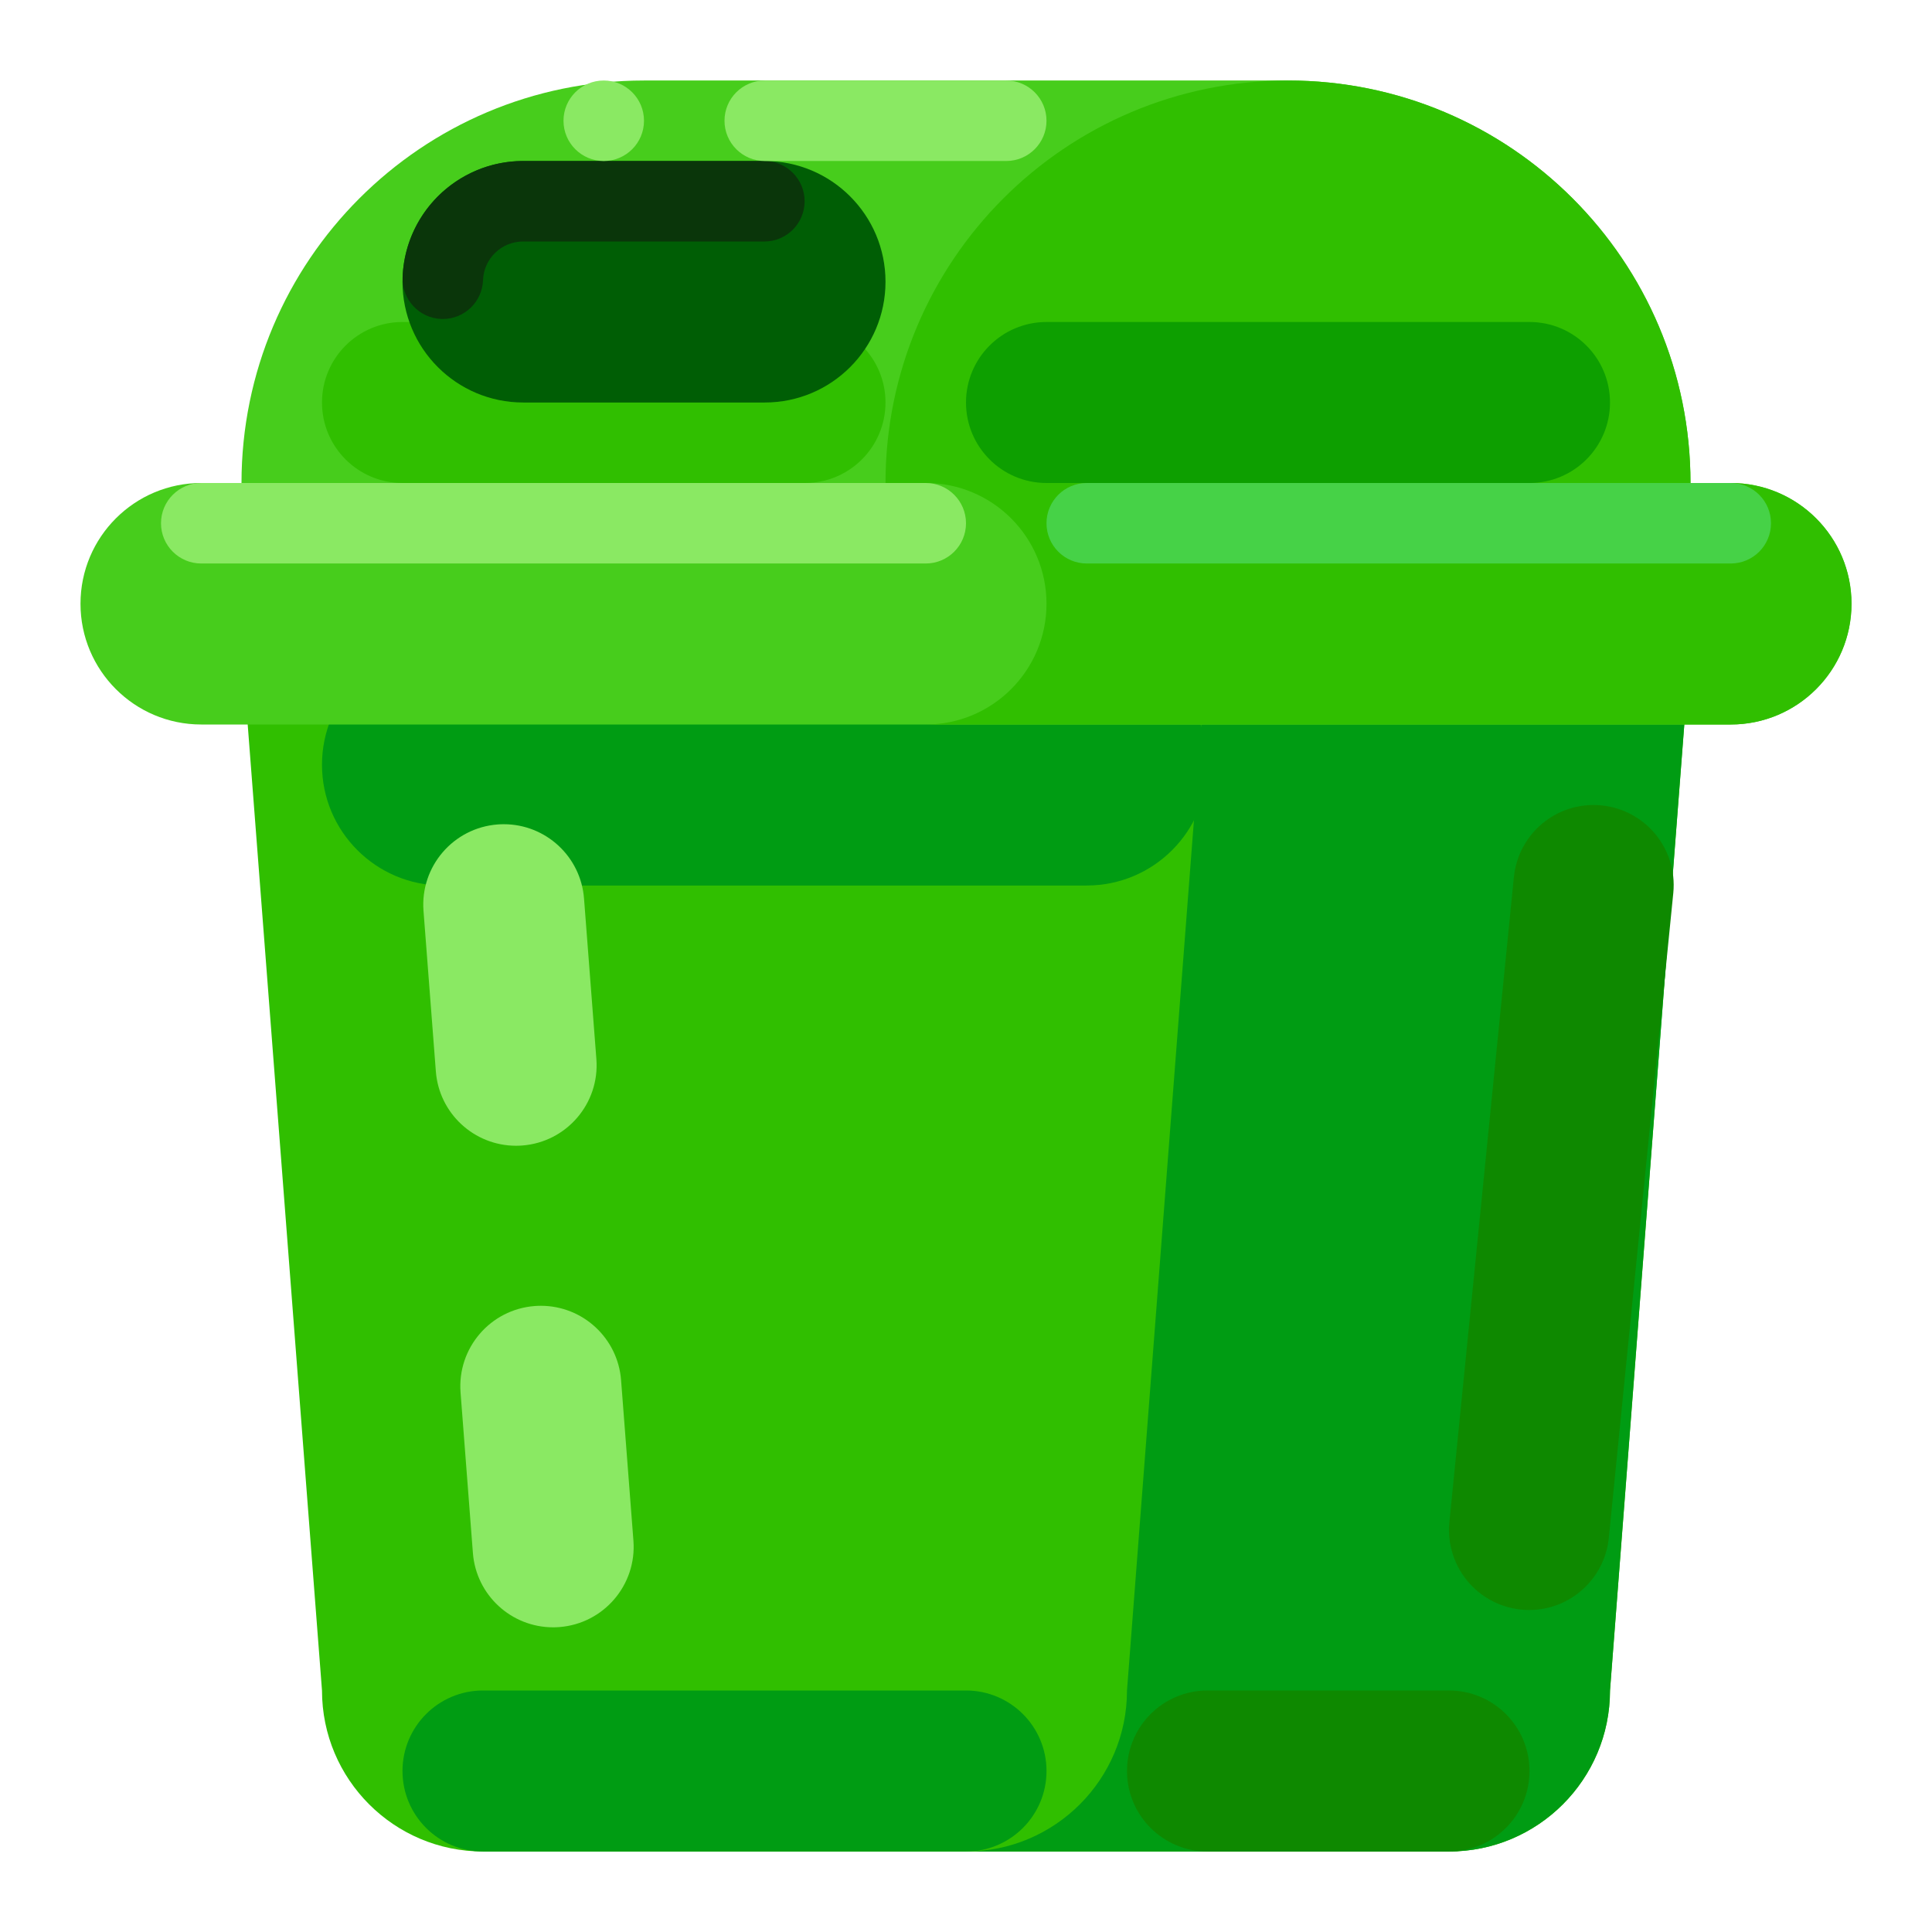
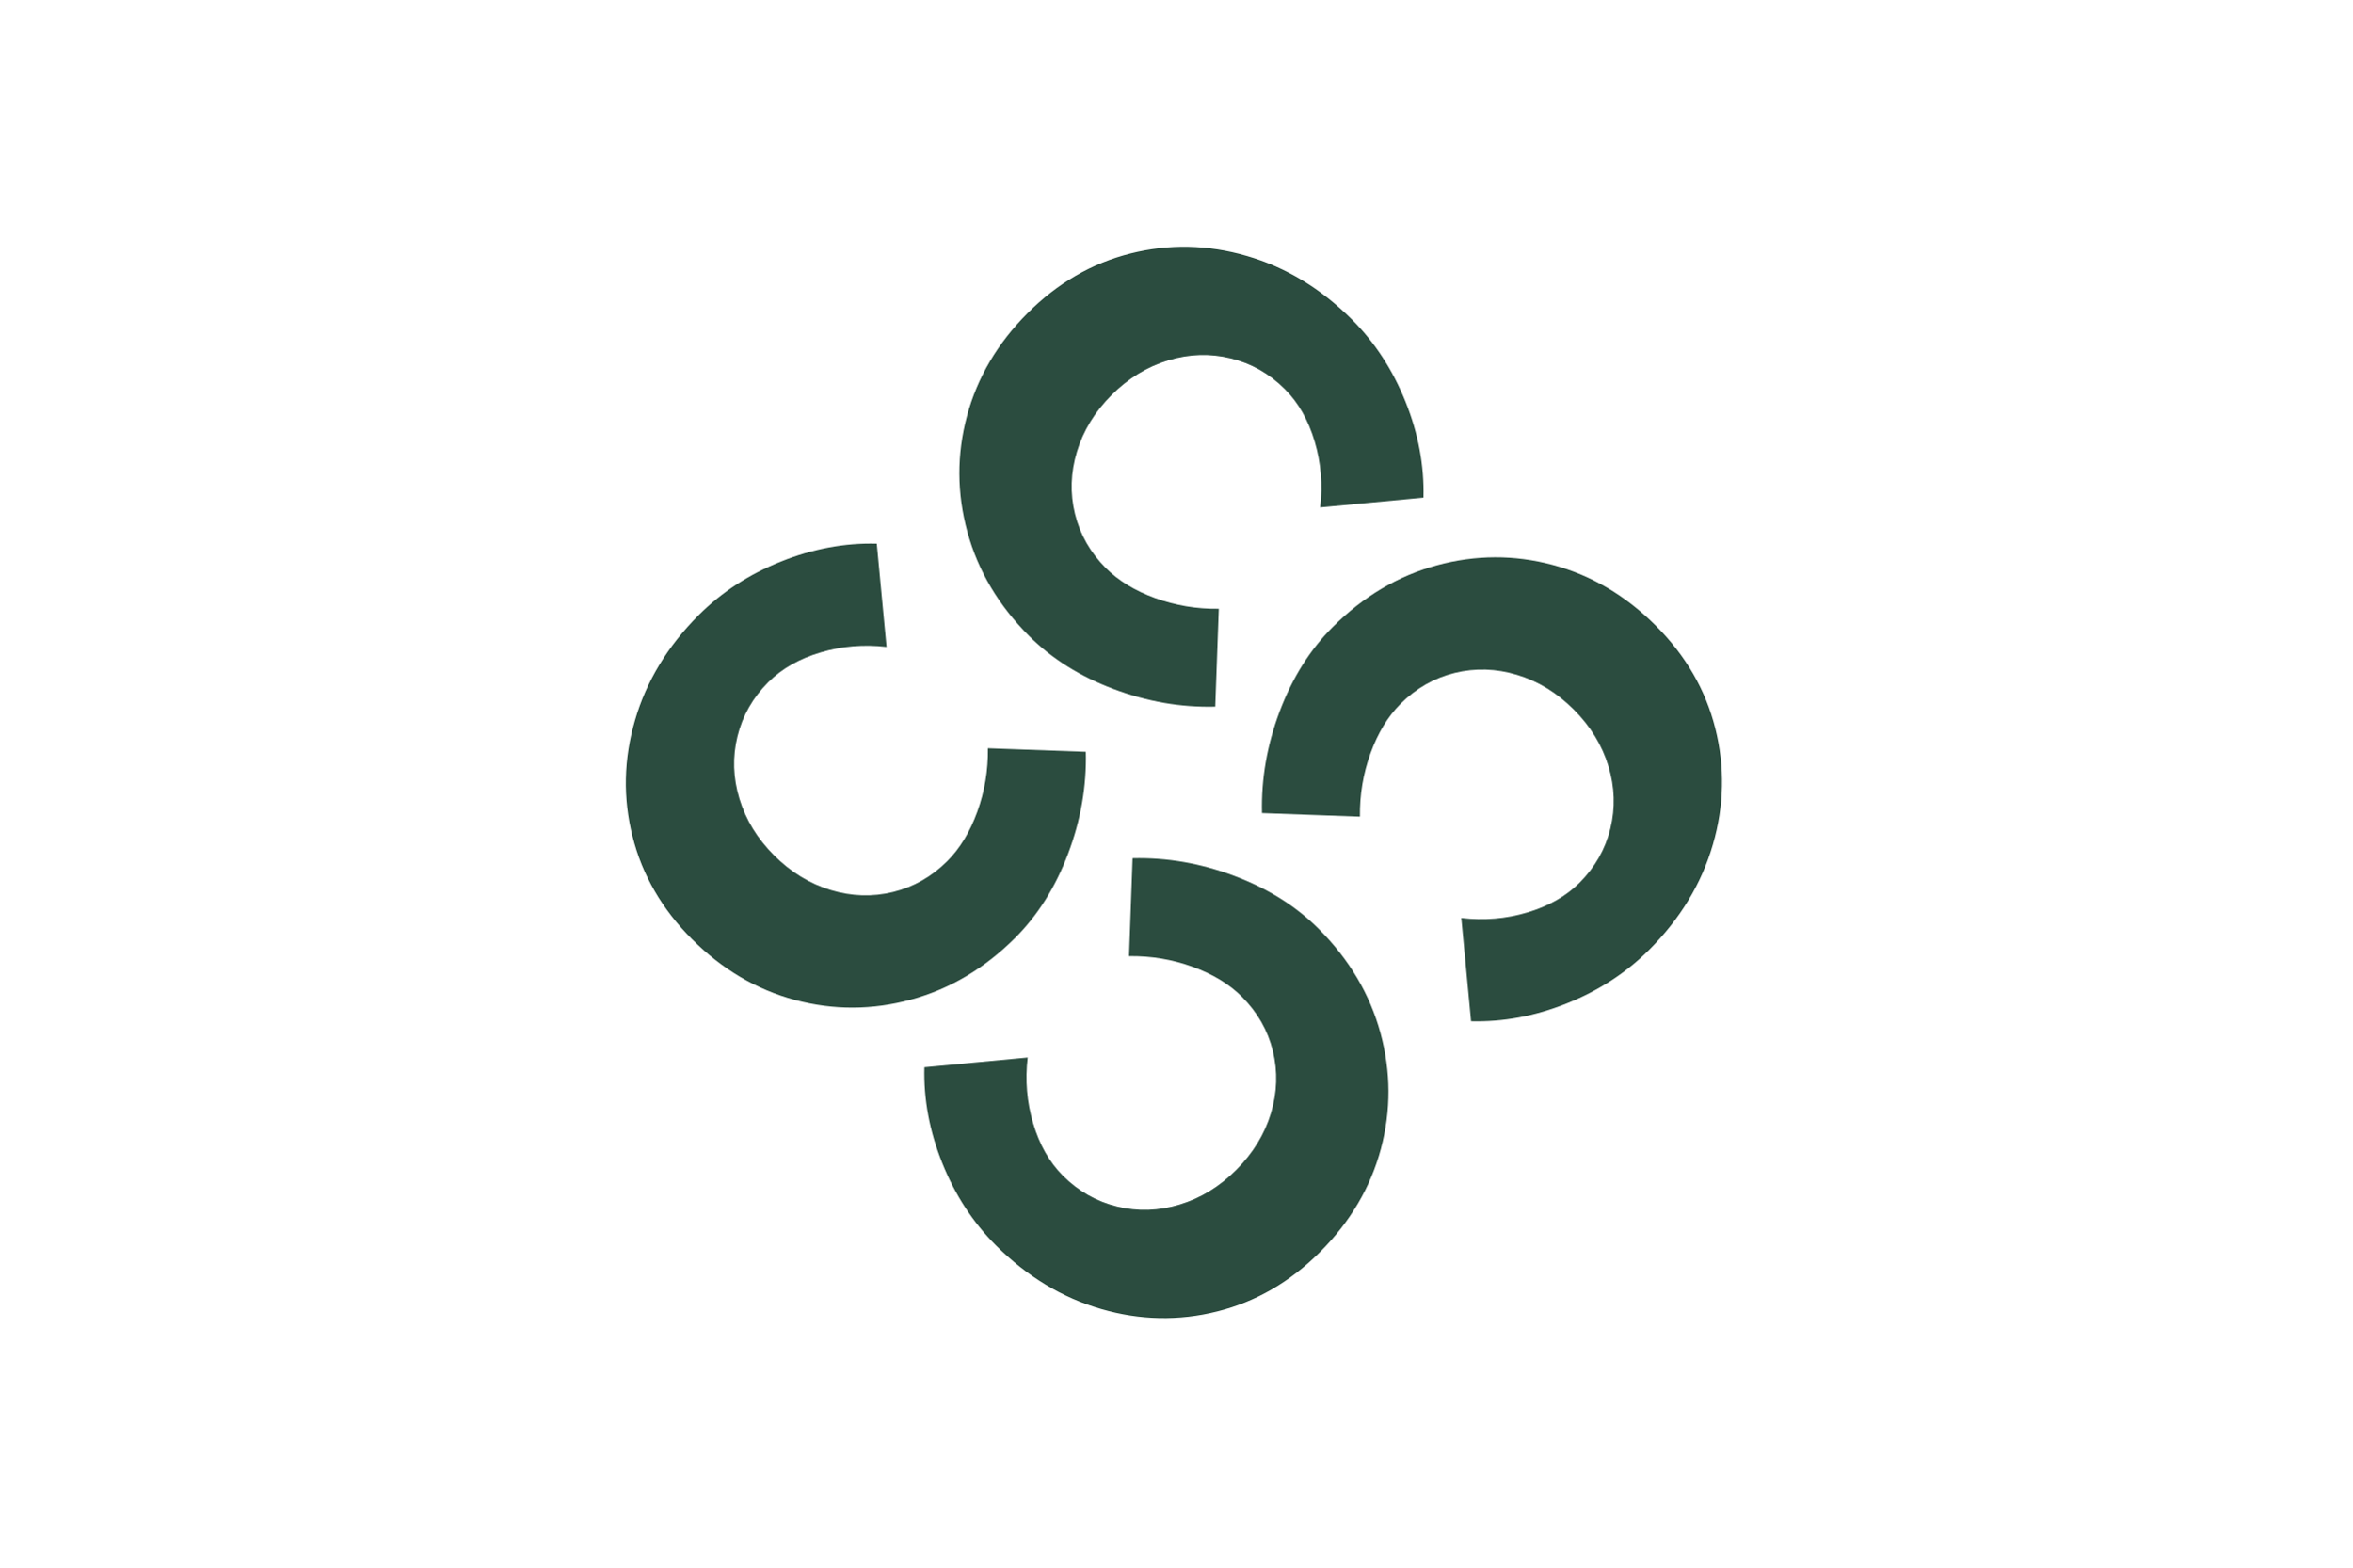
- <svg xmlns="http://www.w3.org/2000/svg" viewBox="0 0 512 512">
-   <g id="Recycle_Bin" data-name="Recycle Bin">
-     <path d="M64,170.667H448L426.667,448A42.667,42.667,0,0,1,384,490.667H128A42.667,42.667,0,0,1,85.333,448Z" style="fill:#30bf00" />
-     <rect x="85.333" y="170.667" width="234.667" height="64" rx="32" ry="32" style="fill:#009c13" />
-     <path d="M133.525,218.425c-.549,0-1.103.021-1.659.064A21.334,21.334,0,0,0,112.229,241.358l.806,10.47.001.008.003.042.001.01.004.048.006.075.001.018.006.082.002.034c.97,12.603,2.446,31.793,2.446,31.793a21.335,21.335,0,0,0,21.248,19.698q.823,0,1.659-.064a21.333,21.333,0,0,0,19.634-22.907l-3.273-42.541a21.334,21.334,0,0,0-21.248-19.698Zm9.819,127.623q-.823 0-1.659.064a21.333,21.333,0,0,0-19.637,22.869l3.28,42.637a21.335,21.335,0,0,0,21.243,19.64c.549,0,1.103-.021,1.659-.064a21.333,21.333,0,0,0,19.634-22.907l-3.273-42.541a21.334,21.334,0,0,0-21.248-19.698Z" style="fill:#8ae963" />
-     <path d="M426.667,448,448,170.667H320L298.667,448A42.667,42.667,0,0,1,256,490.667H384A42.667,42.667,0,0,0,426.667,448Z" style="fill:#009c13" />
-     <path d="M458.667,128H448v-.002A106.665,106.665,0,0,0,341.335,21.333H170.665A106.665,106.665,0,0,0,64,127.998V128H53.333a32,32,0,0,0,0,64H458.667a32,32,0,1,0,0-64Z" style="fill:#47cd1c" />
-     <rect x="85.333" y="85.333" width="149.333" height="42.667" rx="21.333" ry="21.333" style="fill:#30bf00" />
-     <path d="M458.667,128H448v-.001A106.665,106.665,0,0,0,341.335,21.333h-.003A106.665,106.665,0,0,0,234.667,127.999V128h10.667a32,32,0,0,1,0,64H458.667a32,32,0,1,0,0-64Z" style="fill:#30bf00" />
-     <rect x="106.667" y="42.667" width="128" height="64" rx="32" ry="32" style="fill:#005e05" />
-     <path d="M202.667,42.667H138.564l-.02 0h-.054l-.028 0-.026 0h-.026l-.024 0h-.028l-.024 0-.027 0-.024 0-.028 0-.023 0-.028 0-.021 0-.03 0-.022 0-.028.001-.023 0-.028.001-.024 0-.028.001-.02 0-.031.001-.021.001-.029.001-.021 0-.029.001-.023.001-.027.001-.023.001-.028.001-.024.001-.028.001-.022.001-.028.001-.025.001-.025.001-.025.001-.026.001-.025.001-.027.001-.022.001-.029.001-.024.001-.028.001-.022.001-.028.001-.023.001-.027.001-.023.001-.027.001-.025.001-.026.001-.023.001-.029.001-.022.001-.03.001-.019.001-.03.001-.022.001-.026.001-.024.001-.029.002-.021.001-.033.002-.017.001-.032.002-.02.001-.032.002-.017.001-.032.002-.02.001-.032.002-.018.001-.029.002-.023.002-.023.002-.026.002-.038.002-.012.001-.1.007-.026.002-.025.002-.025.002-.025.002-.021.002-.03.002-.02.002-.029.002-.025.002-.026.002-.022.002-.028.002-.022.002-.028.002-.026.002-.022.002-.028.002-.024.002-.024.002-.026.002-.023.002-.029.002-.021.002-.027.002-.024.002-.027.002-.023.002-.026.002-.024.002-.027.002-.024.002-.025.003-.024.002-.027.003-.021.002-.029.003-.021.002-.029.003-.022.002-.026.003-.025.003-.024.002-.026.003-.024.003-.025.003-.027.003-.023.002-.026.003-.024.003-.027.003-.021.002-.031.003-.019.002-.031.003-.019.002-.028.003-.023.003-.028.003-.021.002-.03.004-.02.002-.032.004-.018.002-.03.004-.02.002-.031.004-.018.002-.033.004-.017.002-.032.004-.019.003-.027.003-.023.003-.029.004-.02.002-.03.004-.02.003-.029.004-.021.003-.033.005-.016.002c-.067.009-.131.018-.198.027l-.019.003-.031.005-.014.002-.035.005-.014.002-.035.005-.016.002-.033.005-.017.003-.033.005-.013.002-.036.005-.016.002-.033.005-.021.003-.026.004-.026.004-.023.004-.023.004-.027.004-.022.003-.027.004-.022.004-.027.004-.023.004-.027.004-.02.003-.029.005-.021.003-.028.005-.021.004-.027.005-.023.004-.026.004-.021.004-.028.005-.02.004-.029.005-.019.003-.029.005-.021.004-.03.005-.017.003-.031.006-.019.003-.03.006-.019.003-.028.005-.023.004-.026.005-.021.004-.029.005-.019.004-.03.006-.018.003-.03.006-.019.004-.032.006-.014.003-.033.006-.018.004-.03.006-.018.003-.03.006-.02.004-.03.006-.017.004-.033.006-.016.003-.037.007-.011.002-.036.007-.014.003-.093.019-.003.001-.046.009-.003.001-.025.005-.051.01-.069.014-.013.003-.036.007-.014.003-.033.007-.017.003-.033.007-.012.002-.036.008-.016.004-.032.007-.018.004-.029.006-.021.005-.028.006-.022.005-.024.005-.025.006-.024.006-.022.005-.026.006L131.62,43.445l-.03.007-.018.004-.028.007-.021.005-.028.006-.022.005-.024.006-.024.006-.025.006-.022.005-.025.006-.022.005-.027.007-.02.005-.028.007-.02.005-.029.007-.018.005-.029.007-.02.005-.029.007-.019.005-.027.007-.021.005-.027.007-.02.005-.027.007-.021.005-.027.007-.02.005-.028.007-.019.005-.031.008-.017.004-.028.007-.02.005-.027.007-.021.005-.025.007-.023.006-.027.007-.02.005-.027.007-.021.006-.026.007-.022.006-.028.007-.019.005-.034.009-.013.004-.036.009-.011.003-.037.01-.011.003-.036.01-.011.003c-.096.026-.189.052-.284.078l-.005.002-.042.012-.005.002-.041.012-.011.003-.036.01-.009.002-.038.011-.012.003-.035.01-.01.003-.036.01-.012.004-.035.01-.011.003-.035.01-.014.004-.033.01-.012.004-.034.01-.016.005-.032.009-.012.004-.035.01-.013.004-.035.011-.009.003-.037.011-.013.004-.034.01-.012.004-.033.01-.016.005-.03.009-.017.005-.029.009-.02.006-.027.008-.018.006-.028.009-.018.006-.029.009-.016.005-.03.009-.018.006-.028.009-.017.006-.029.009-.018.006-.03.009-.015.005-.031.01-.017.006-.03.01-.014.005-.032.01-.015.005-.034.011-.011.004-.035.012-.012.004-.037.012-.008.003-.037.012-.009.003-.038.013-.008.003-.033.011-.015.005-.04.013-.005.002-.046.016h-0c-.155.053-.308.107-.462.162l-.005.002-.042.015-.003.001-.042.015-.008.003-.038.014-.008.003-.037.013-.013.005-.034.012-.009.004-.037.013-.008.003-.038.014-.007.003-.037.014-.01.004-.036.013-.009.004-.036.014-.009.003-.036.014-.01.004-.034.013-.012.005-.035.013-.009.004-.036.014-.009.004-.037.014-.009.004-.035.014-.011.004-.036.014-.009.004-.035.014-.011.004-.035.014-.01.004-.034.013-.013.005-.034.013-.009.004-.037.015-.008.003-.039.016-.005.002-.037.015-.009.004-.037.015-.007.003-.038.015-.007.003-.04.016-.005.002-.037.015-.009.004-.042.017-.001 0q-.338.139-.672.285l-.001 0-.132.058-.001.001-.041.018-.008.004-.036.016-.006.002-.039.018-.006.003-.037.017-.008.004-.036.016-.009.004-.037.017-.005.002-.04.018-.004.002-.041.019-.002.001-.04.018-.007.003-.038.018-.004.002-.039.018-.007.003-.039.018-.004.002-.039.018-.005.003-.041.019-0.0 0-.042.02-.003.001-.042.02-.002.001-.041.019-.004.002-.04.019-.003.001-.039.019-.005.003-.038.018-.006.003-.036.018-.007.004-.085.041-0.0 0q-.567.275-1.121.572l-.002.001-.041.022-.001.001-.04.021-.004.002-.038.021-.005.003-.036.02-.007.004-.037.02-.003.002-.039.021-.004.002-.039.021-.002.001-.039.021-.004.002-.04.022-.001 0-.042.023-0.0 0a31.997,31.997,0,0,0-16.472,26.843,10.667,10.667,0,0,0,10.266,11.004c.135.005.268.007.402.007A10.667,10.667,0,0,0,128.008,74.251,10.621,10.621,0,0,1,138.667,64h64a10.667,10.667,0,0,0,0-21.333Z" style="fill:#0a360a" />
-     <rect x="256" y="85.333" width="170.667" height="42.667" rx="21.333" ry="21.333" style="fill:#0d9f00" />
-     <rect x="42.667" y="128" width="213.333" height="21.333" rx="10.667" ry="10.667" style="fill:#8ae963" />
-     <rect x="277.333" y="128" width="192" height="21.333" rx="10.667" ry="10.667" style="fill:#46d247" />
-     <rect x="192" y="21.333" width="85.333" height="21.333" rx="10.667" ry="10.667" style="fill:#8ae963" />
-     <circle cx="160" cy="32" r="10.667" style="fill:#8ae963" />
-     <rect x="298.667" y="448" width="106.667" height="42.667" rx="21.333" ry="21.333" style="fill:#0e8900" />
-     <rect x="106.667" y="448" width="170.667" height="42.667" rx="21.333" ry="21.333" style="fill:#009c13" />
-     <path d="M422.317,213.333h0a21.227,21.227,0,0,0-21.122,19.115L384.107,403.327a21.227,21.227,0,0,0,21.122,23.34h0a21.227,21.227,0,0,0,21.122-19.115L443.439,236.673A21.227,21.227,0,0,0,422.317,213.333Z" style="fill:#0e8900" />
+ <svg xmlns="http://www.w3.org/2000/svg" width="567" zoomAndPan="magnify" viewBox="0 0 425.25 283.5" height="378" preserveAspectRatio="xMidYMid meet" version="1.0">
+   <defs>
+     <g />
+     <clipPath id="a03c4b7821">
+       <path d="M 0.102 0 L 314.188 0 L 314.188 283 L 0.102 283 Z M 0.102 0 " clip-rule="nonzero" />
+     </clipPath>
+     <clipPath id="44cb651d19">
+       <rect x="0" width="315" y="0" height="283" />
+     </clipPath>
+     <clipPath id="a4d6d59e8b">
+       <rect x="0" width="315" y="0" height="283" />
+     </clipPath>
+   </defs>
+   <g transform="matrix(1, 0, 0, 1, 55, 0.000000000000005262)">
+     <g clip-path="url(#a4d6d59e8b)">
+       <g clip-path="url(#a03c4b7821)">
+         <g transform="matrix(1, 0, 0, 1, 0.000000000000007105, 0.000000000000005262)">
+           <g clip-path="url(#44cb651d19)">
+             <g fill="#2b4c3f" fill-opacity="1">
+               <g transform="translate(96.34929, 199.7354)">
+                 <g>
+                   <path d="M 8.938 -82.75 C 4.832 -83.227 0.859 -82.895 -2.984 -81.75 C -6.836 -80.613 -9.988 -78.82 -12.438 -76.375 C -15.25 -73.562 -17.109 -70.289 -18.016 -66.562 C -18.93 -62.844 -18.812 -59.082 -17.656 -55.281 C -16.508 -51.488 -14.422 -48.078 -11.391 -45.047 C -8.359 -42.016 -4.945 -39.926 -1.156 -38.781 C 2.633 -37.633 6.391 -37.516 10.109 -38.422 C 13.836 -39.336 17.109 -41.203 19.922 -44.016 C 22.211 -46.305 24.02 -49.281 25.344 -52.938 C 26.676 -56.602 27.316 -60.43 27.266 -64.422 L 44.969 -63.781 C 45.125 -57.562 44.055 -51.422 41.766 -45.359 C 39.484 -39.305 36.297 -34.234 32.203 -30.141 C 26.672 -24.609 20.395 -20.883 13.375 -18.969 C 6.363 -17.062 -0.617 -17.035 -7.578 -18.891 C -14.547 -20.754 -20.766 -24.422 -26.234 -29.891 C -31.648 -35.305 -35.234 -41.492 -36.984 -48.453 C -38.742 -55.422 -38.598 -62.426 -36.547 -69.469 C -34.504 -76.52 -30.664 -82.863 -25.031 -88.5 C -20.883 -92.645 -15.926 -95.875 -10.156 -98.188 C -4.383 -100.5 1.391 -101.578 7.172 -101.422 Z M 8.938 -82.75 " />
+                 </g>
+               </g>
+             </g>
+             <g fill="#2b4c3f" fill-opacity="1">
+               <g transform="translate(213.5521, 200.1768)">
+                 <g>
+                   <path d="M -82.75 -8.938 C -83.227 -4.832 -82.895 -0.859 -81.75 2.984 C -80.613 6.836 -78.82 9.988 -76.375 12.438 C -73.562 15.25 -70.289 17.109 -66.562 18.016 C -62.844 18.93 -59.082 18.812 -55.281 17.656 C -51.488 16.508 -48.078 14.422 -45.047 11.391 C -42.016 8.359 -39.926 4.945 -38.781 1.156 C -37.633 -2.633 -37.516 -6.391 -38.422 -10.109 C -39.336 -13.836 -41.203 -17.109 -44.016 -19.922 C -46.305 -22.211 -49.281 -24.02 -52.938 -25.344 C -56.602 -26.676 -60.43 -27.316 -64.422 -27.266 L -63.781 -44.969 C -57.562 -45.125 -51.422 -44.055 -45.359 -41.766 C -39.305 -39.484 -34.234 -36.297 -30.141 -32.203 C -24.609 -26.672 -20.883 -20.395 -18.969 -13.375 C -17.062 -6.363 -17.035 0.617 -18.891 7.578 C -20.754 14.547 -24.422 20.766 -29.891 26.234 C -35.305 31.648 -41.492 35.234 -48.453 36.984 C -55.422 38.742 -62.426 38.598 -69.469 36.547 C -76.52 34.504 -82.863 30.664 -88.5 25.031 C -92.645 20.883 -95.875 15.926 -98.188 10.156 C -100.5 4.383 -101.578 -1.391 -101.422 -7.172 Z M -82.75 -8.938 " />
+                 </g>
+               </g>
+             </g>
+             <g fill="#2b4c3f" fill-opacity="1">
+               <g transform="translate(218.1384, 83.26257)">
+                 <g>
+                   <path d="M -8.938 82.75 C -4.832 83.227 -0.859 82.895 2.984 81.75 C 6.836 80.613 9.988 78.82 12.438 76.375 C 15.25 73.562 17.109 70.289 18.016 66.562 C 18.93 62.844 18.812 59.082 17.656 55.281 C 16.508 51.488 14.422 48.078 11.391 45.047 C 8.359 42.016 4.945 39.926 1.156 38.781 C -2.633 37.633 -6.391 37.516 -10.109 38.422 C -13.836 39.336 -17.109 41.203 -19.922 44.016 C -22.211 46.305 -24.02 49.281 -25.344 52.938 C -26.676 56.602 -27.316 60.43 -27.266 64.422 L -44.969 63.781 C -45.125 57.562 -44.055 51.422 -41.766 45.359 C -39.484 39.305 -36.297 34.234 -32.203 30.141 C -26.672 24.609 -20.395 20.883 -13.375 18.969 C -6.363 17.062 0.617 17.035 7.578 18.891 C 14.547 20.754 20.766 24.422 26.234 29.891 C 31.648 35.305 35.234 41.492 36.984 48.453 C 38.742 55.422 38.598 62.426 36.547 69.469 C 34.504 76.52 30.664 82.863 25.031 88.5 C 20.883 92.645 15.926 95.875 10.156 98.188 C 4.383 100.5 -1.391 101.578 -7.172 101.422 Z M -8.938 82.75 " />
+                 </g>
+               </g>
+             </g>
+             <g fill="#2b4c3f" fill-opacity="1">
+               <g transform="translate(100.9355, 82.82115)">
+                 <g>
+                   <path d="M 82.75 8.938 C 83.227 4.832 82.895 0.859 81.75 -2.984 C 80.613 -6.836 78.82 -9.988 76.375 -12.438 C 73.562 -15.25 70.289 -17.109 66.562 -18.016 C 62.844 -18.93 59.082 -18.812 55.281 -17.656 C 51.488 -16.508 48.078 -14.422 45.047 -11.391 C 42.016 -8.359 39.926 -4.945 38.781 -1.156 C 37.633 2.633 37.516 6.391 38.422 10.109 C 39.336 13.836 41.203 17.109 44.016 19.922 C 46.305 22.211 49.281 24.02 52.938 25.344 C 56.602 26.676 60.43 27.316 64.422 27.266 L 63.781 44.969 C 57.562 45.125 51.422 44.055 45.359 41.766 C 39.305 39.484 34.234 36.297 30.141 32.203 C 24.609 26.672 20.883 20.395 18.969 13.375 C 17.062 6.363 17.035 -0.617 18.891 -7.578 C 20.754 -14.547 24.422 -20.766 29.891 -26.234 C 35.305 -31.648 41.492 -35.234 48.453 -36.984 C 55.422 -38.742 62.426 -38.598 69.469 -36.547 C 76.52 -34.504 82.863 -30.664 88.5 -25.031 C 92.645 -20.883 95.875 -15.926 98.188 -10.156 C 100.5 -4.383 101.578 1.391 101.422 7.172 Z M 82.75 8.938 " />
+                 </g>
+               </g>
+             </g>
+           </g>
+         </g>
+       </g>
+     </g>
  </g>
</svg>
